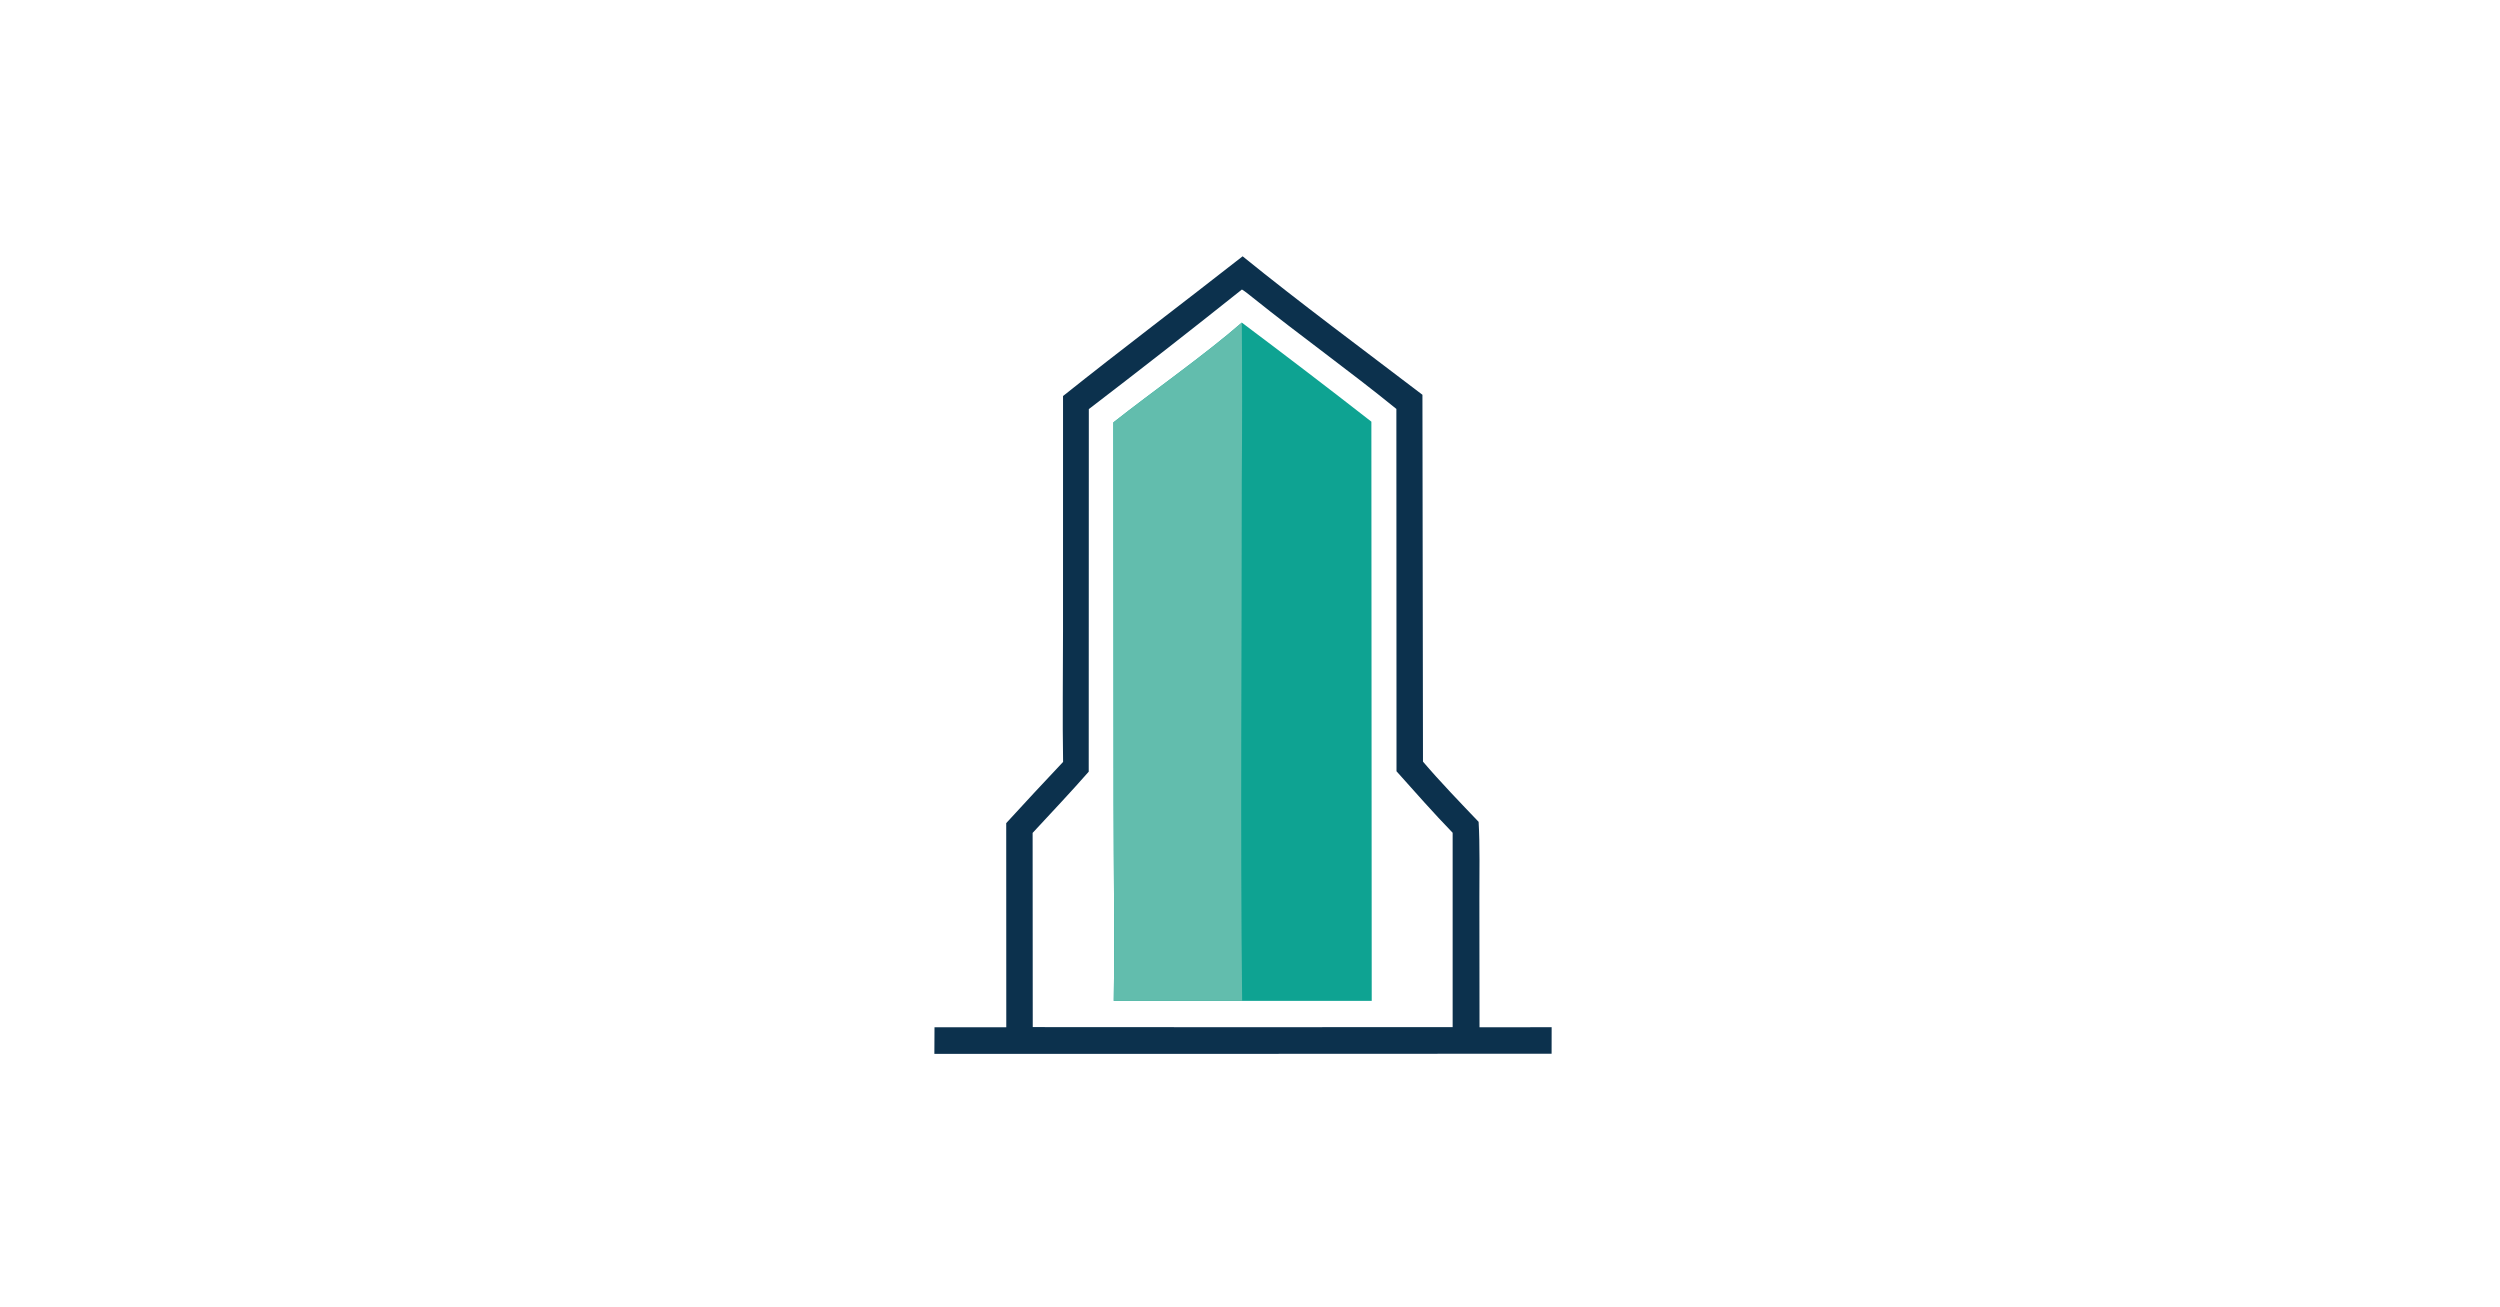
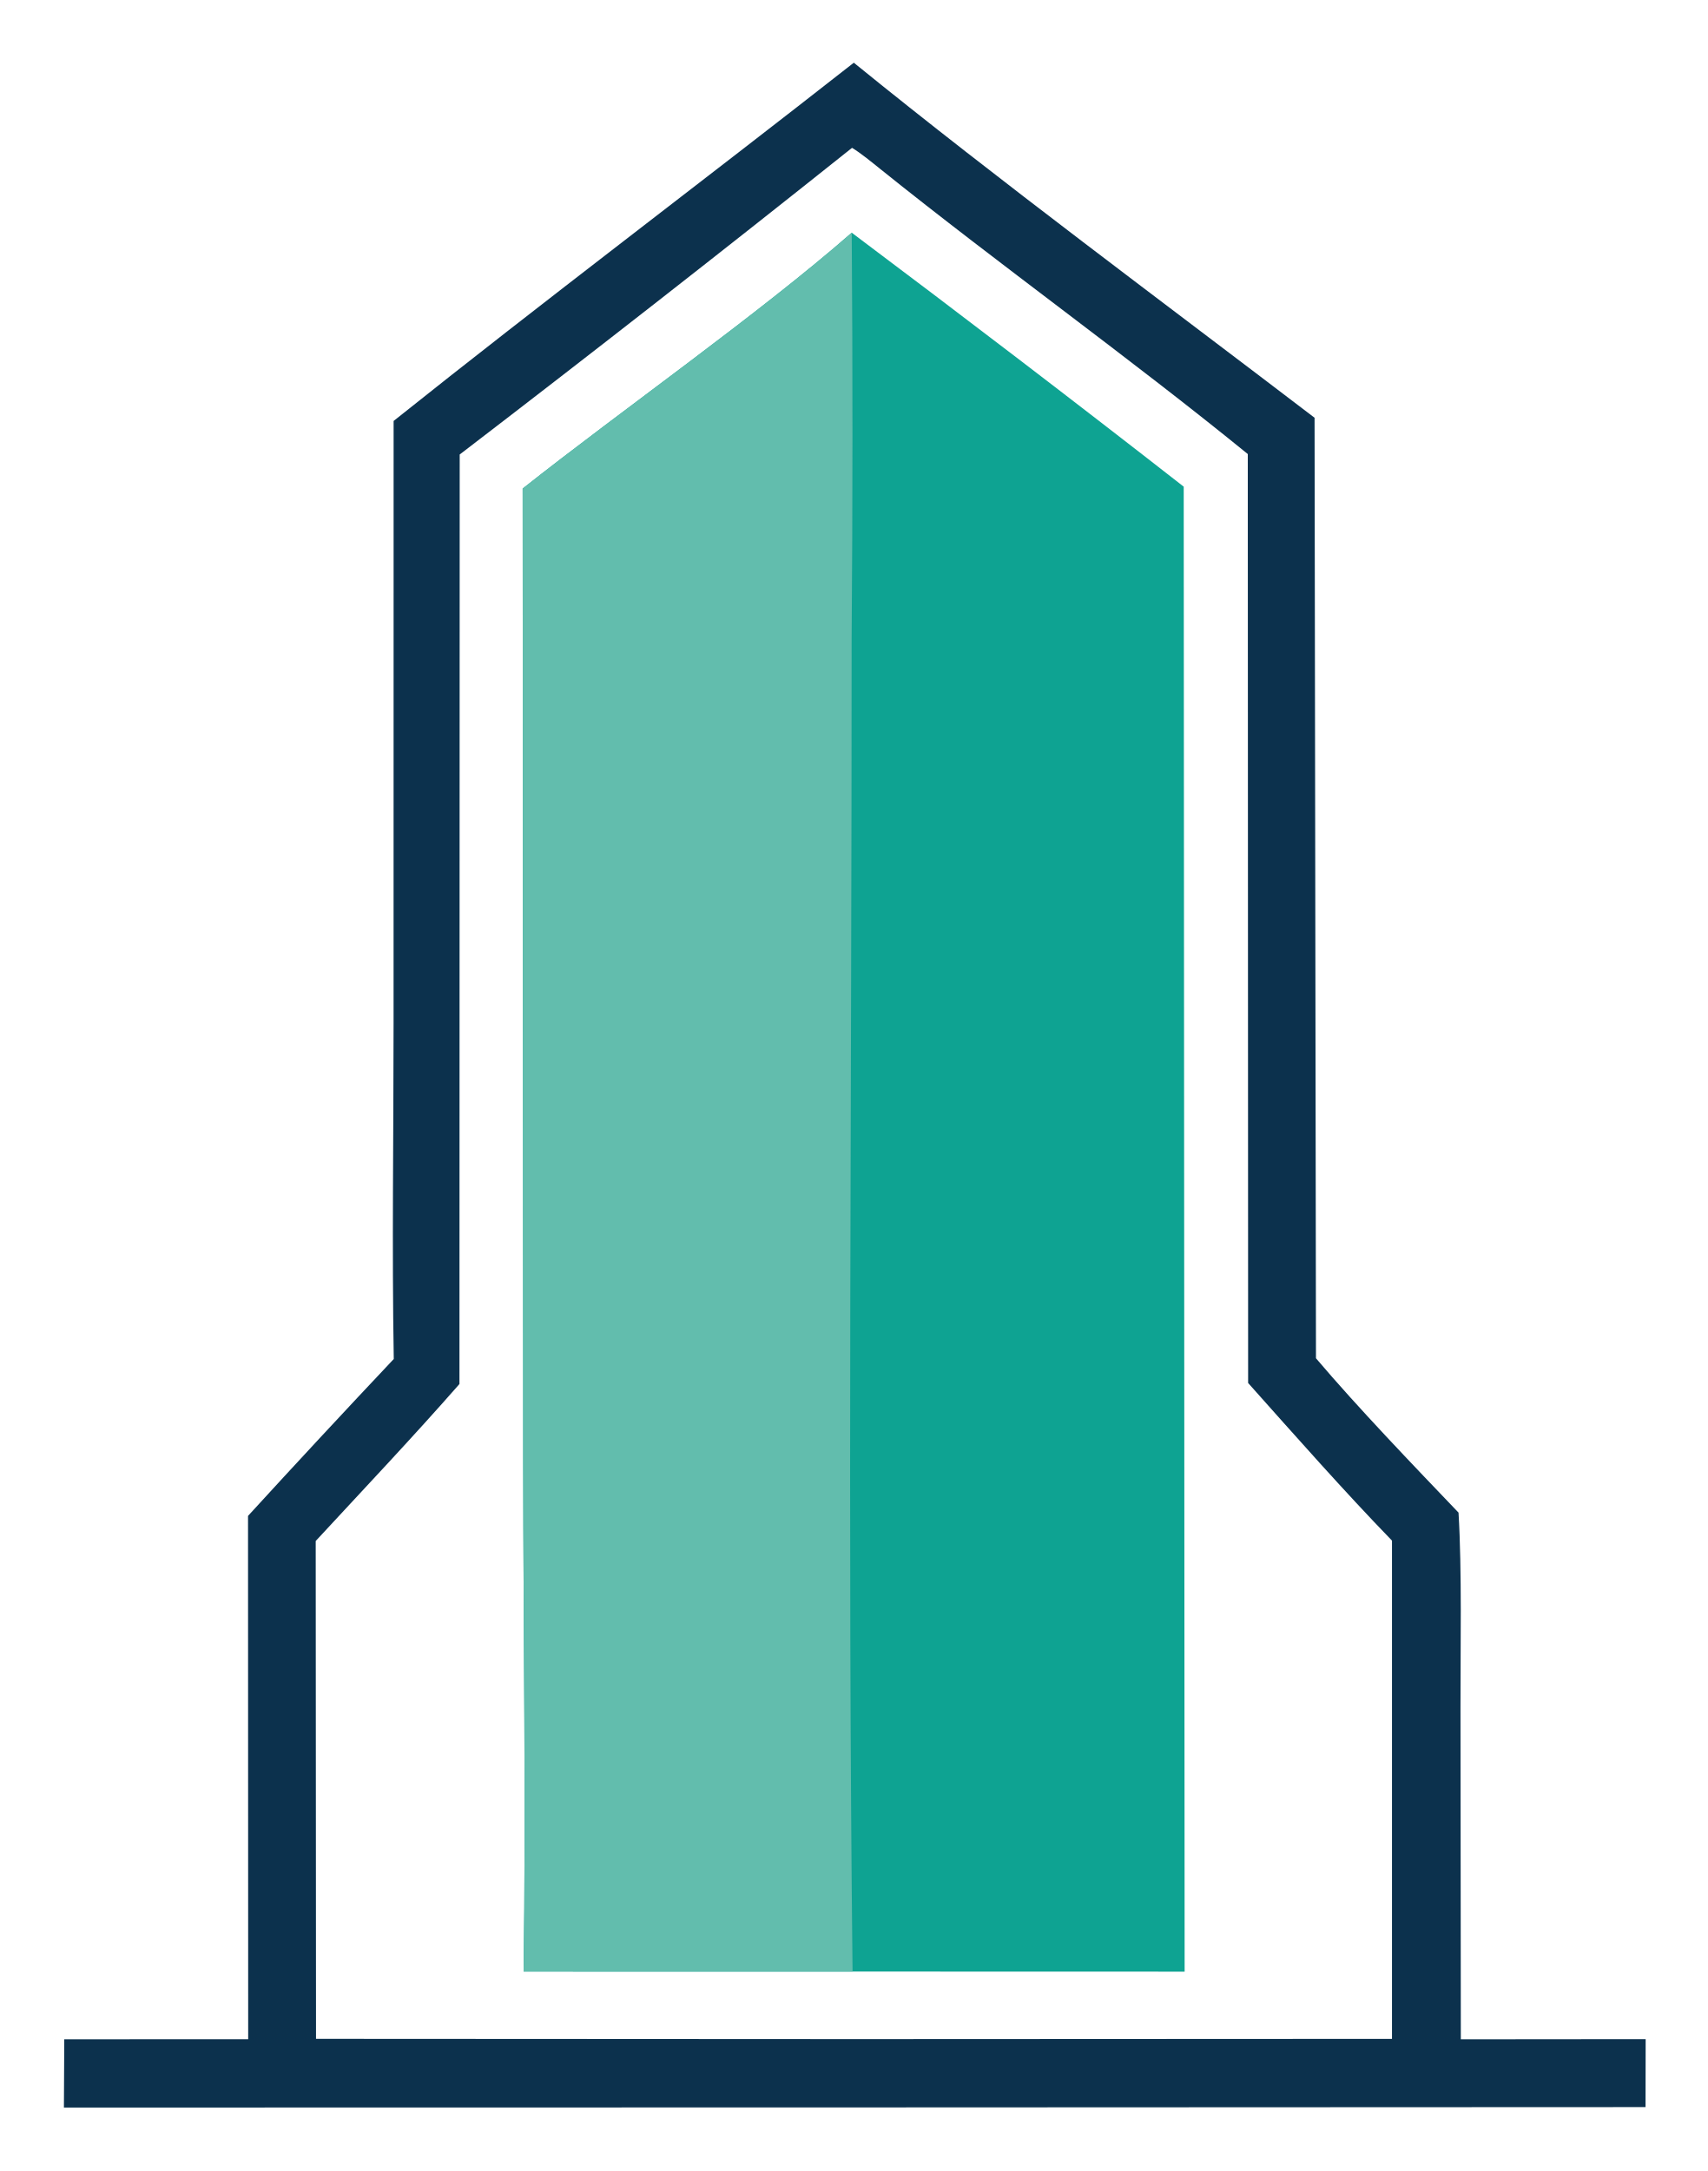
- <svg xmlns="http://www.w3.org/2000/svg" version="1.1" style="display: block;" viewBox="0 0 2048 1071" width="1408" height="736" preserveAspectRatio="none">
+ <svg xmlns="http://www.w3.org/2000/svg" version="1.1" style="display: block;" viewBox="745 190 546 694" width="546" height="694">
  <path transform="translate(0,0)" fill="rgb(12,49,77)" d="M 1017.96 210.046 C 1064.28 247.689 1117.55 287.113 1165.26 323.543 L 1165.71 624.195 C 1179.1 639.989 1196.91 658.497 1211.28 673.535 C 1212.4 691.952 1211.88 717 1211.91 735.714 L 1212.02 841.903 L 1271.11 841.851 L 1271.07 863.574 L 1019.5 863.677 L 765.432 863.718 L 765.546 841.892 L 824.344 841.882 L 824.293 674.585 C 839.694 657.748 855.225 641.03 870.885 624.433 C 870.277 589.27 870.829 552.518 870.822 517.253 L 870.837 324.566 C 918.702 286.335 969.496 248.065 1017.96 210.046 z" />
  <path transform="translate(0,0)" fill="rgb(255,255,255)" d="M 1017.39 237.261 C 1020.07 238.843 1024.01 242.09 1026.49 244.081 C 1064.99 274.981 1105.65 304.01 1143.91 335.141 L 1144.02 632.096 C 1158.81 648.672 1174.62 666.607 1190.01 682.484 L 1190.01 841.763 L 1019.5 841.841 L 846.029 841.751 L 845.931 682.608 C 861.203 666.095 877.093 649.308 891.885 632.426 L 891.964 335.289 C 934.091 303.021 975.903 270.344 1017.39 237.261 z" />
  <path transform="translate(0,0)" fill="rgb(14,163,146)" d="M 1017.29 264.385 C 1052.26 290.628 1088.97 318.662 1123.43 345.573 L 1123.72 820.274 L 1017.56 820.246 L 912.388 820.233 C 913.168 767.102 912.296 711.661 912.267 658.298 L 912.091 346.181 C 943.624 321.212 987.673 290.315 1017.29 264.385 z" />
  <path transform="translate(0,0)" fill="rgb(98,189,173)" d="M 1017.29 264.385 C 1017.62 307.674 1017.61 350.966 1017.26 394.255 C 1017.31 535.623 1015.97 679.121 1017.56 820.246 L 912.388 820.233 C 913.168 767.102 912.296 711.661 912.267 658.298 L 912.091 346.181 C 943.624 321.212 987.673 290.315 1017.29 264.385 z" />
</svg>
